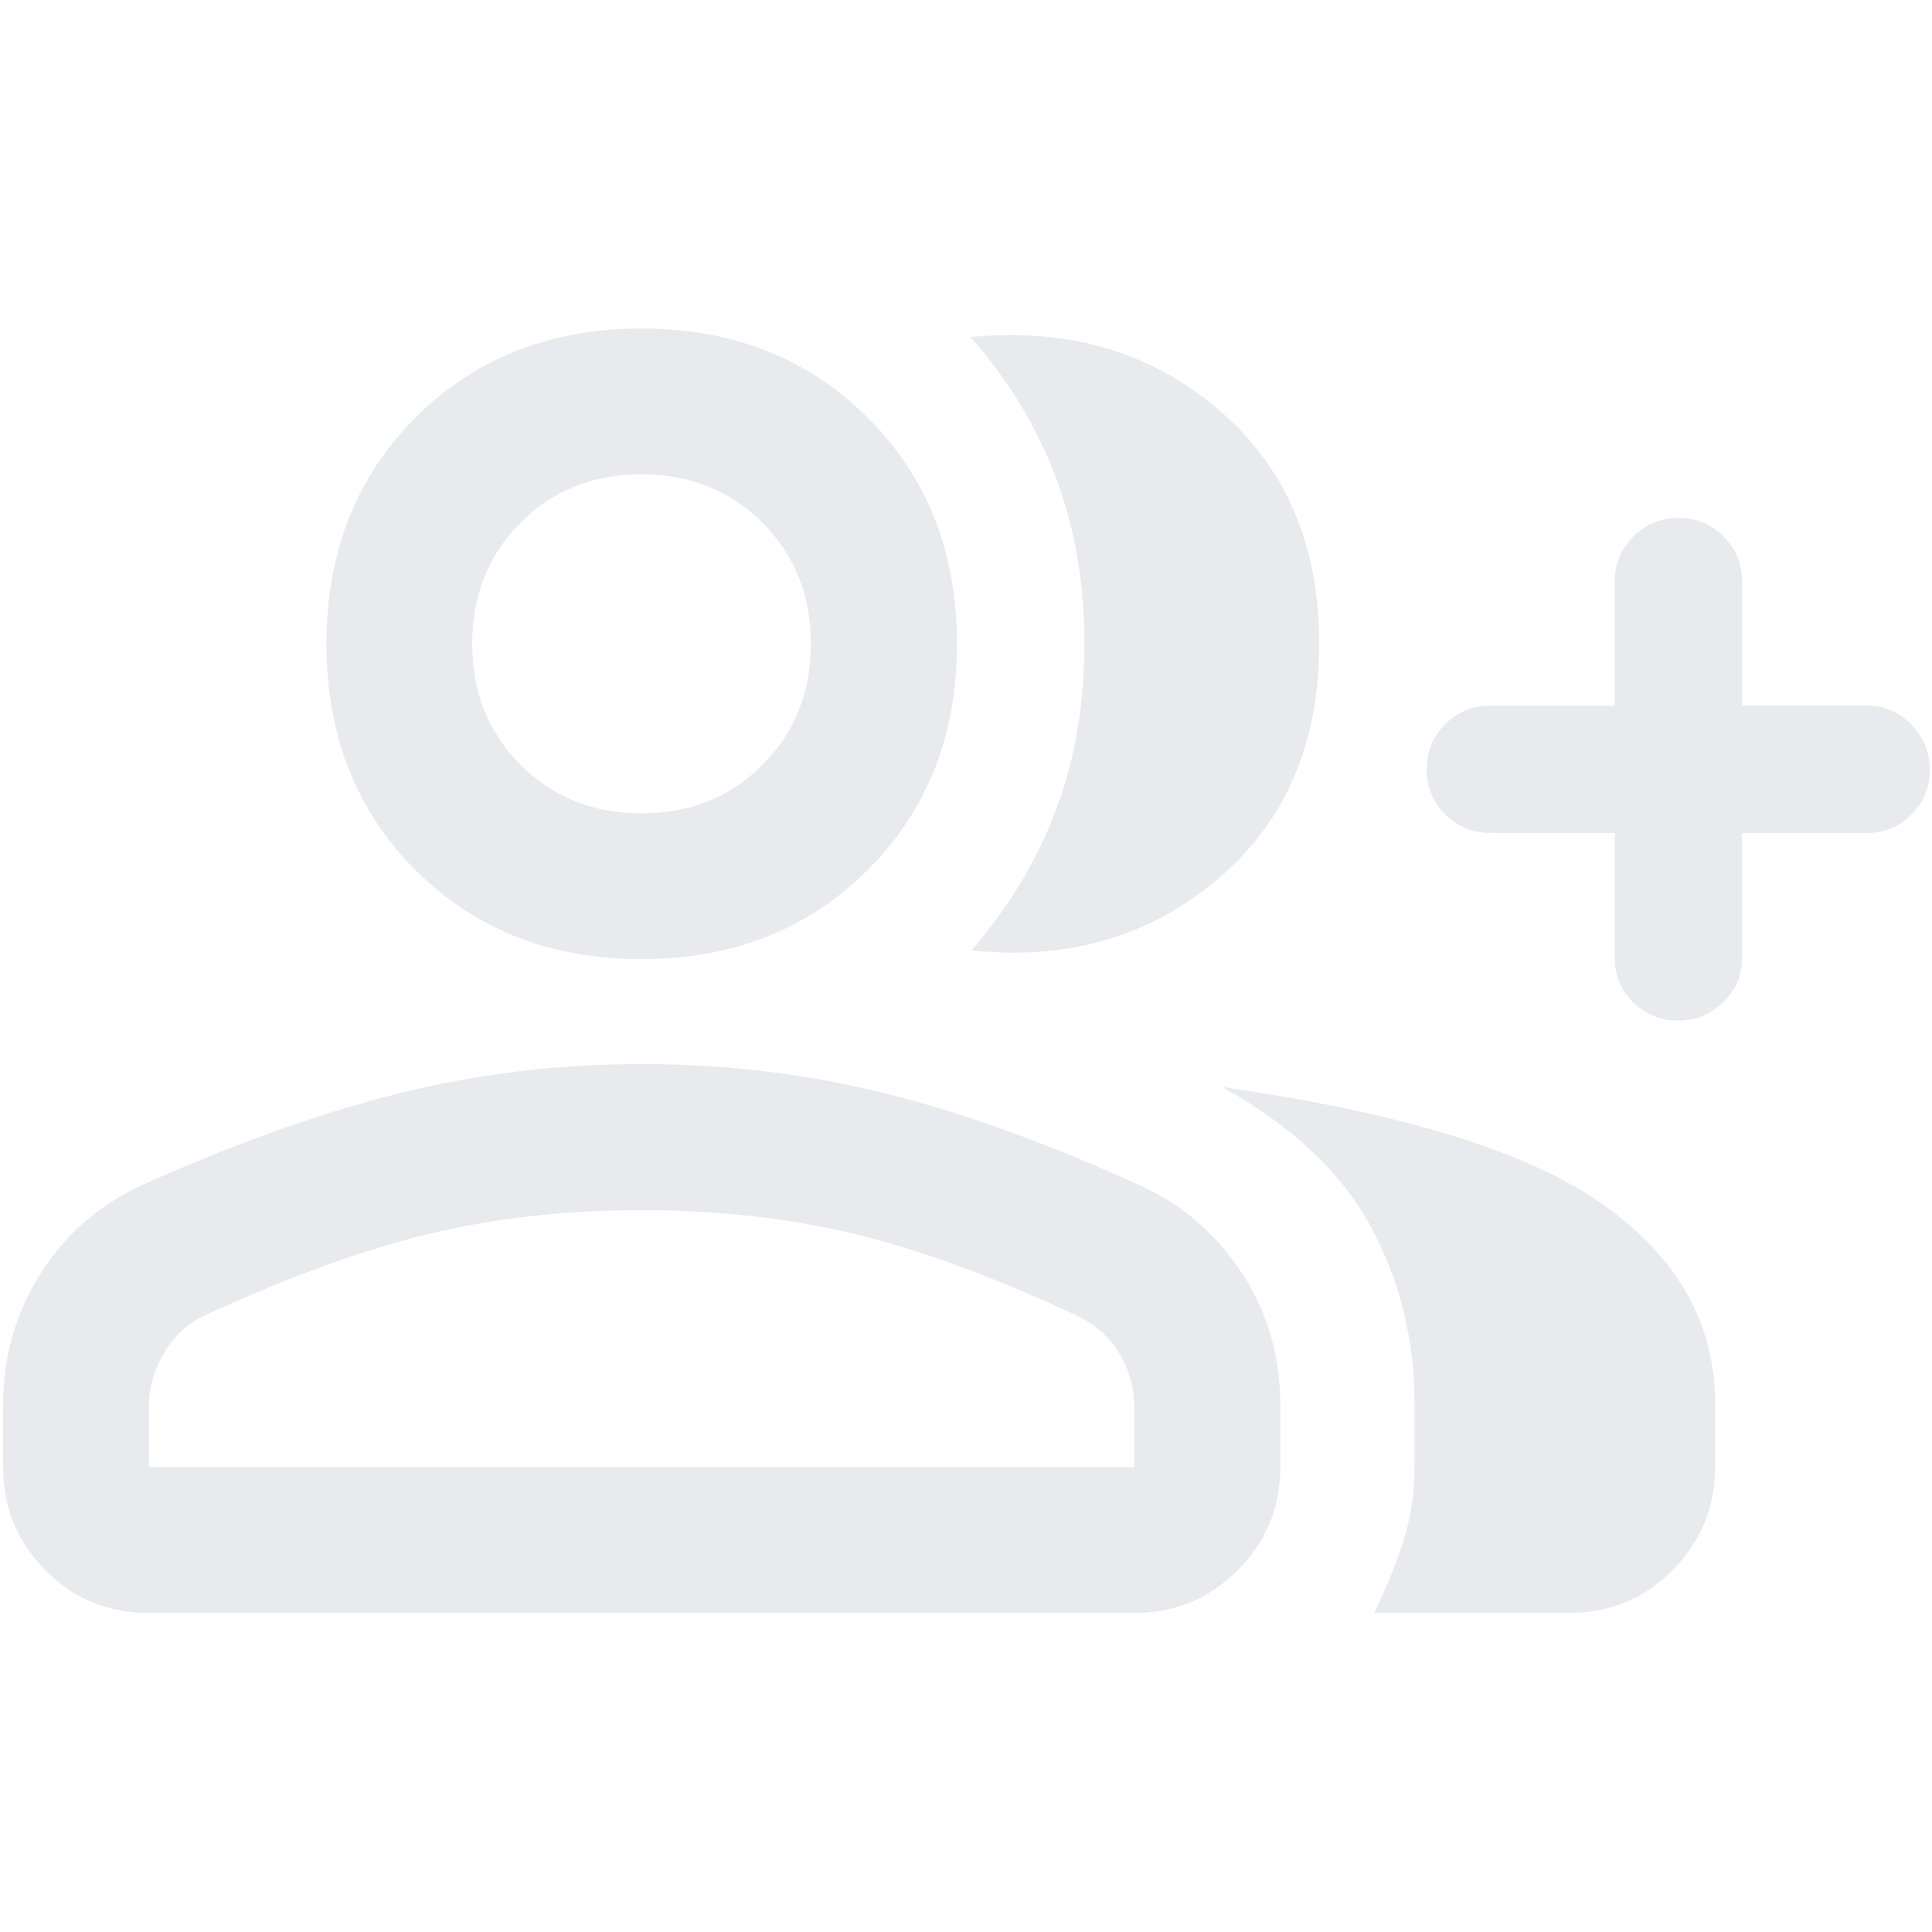
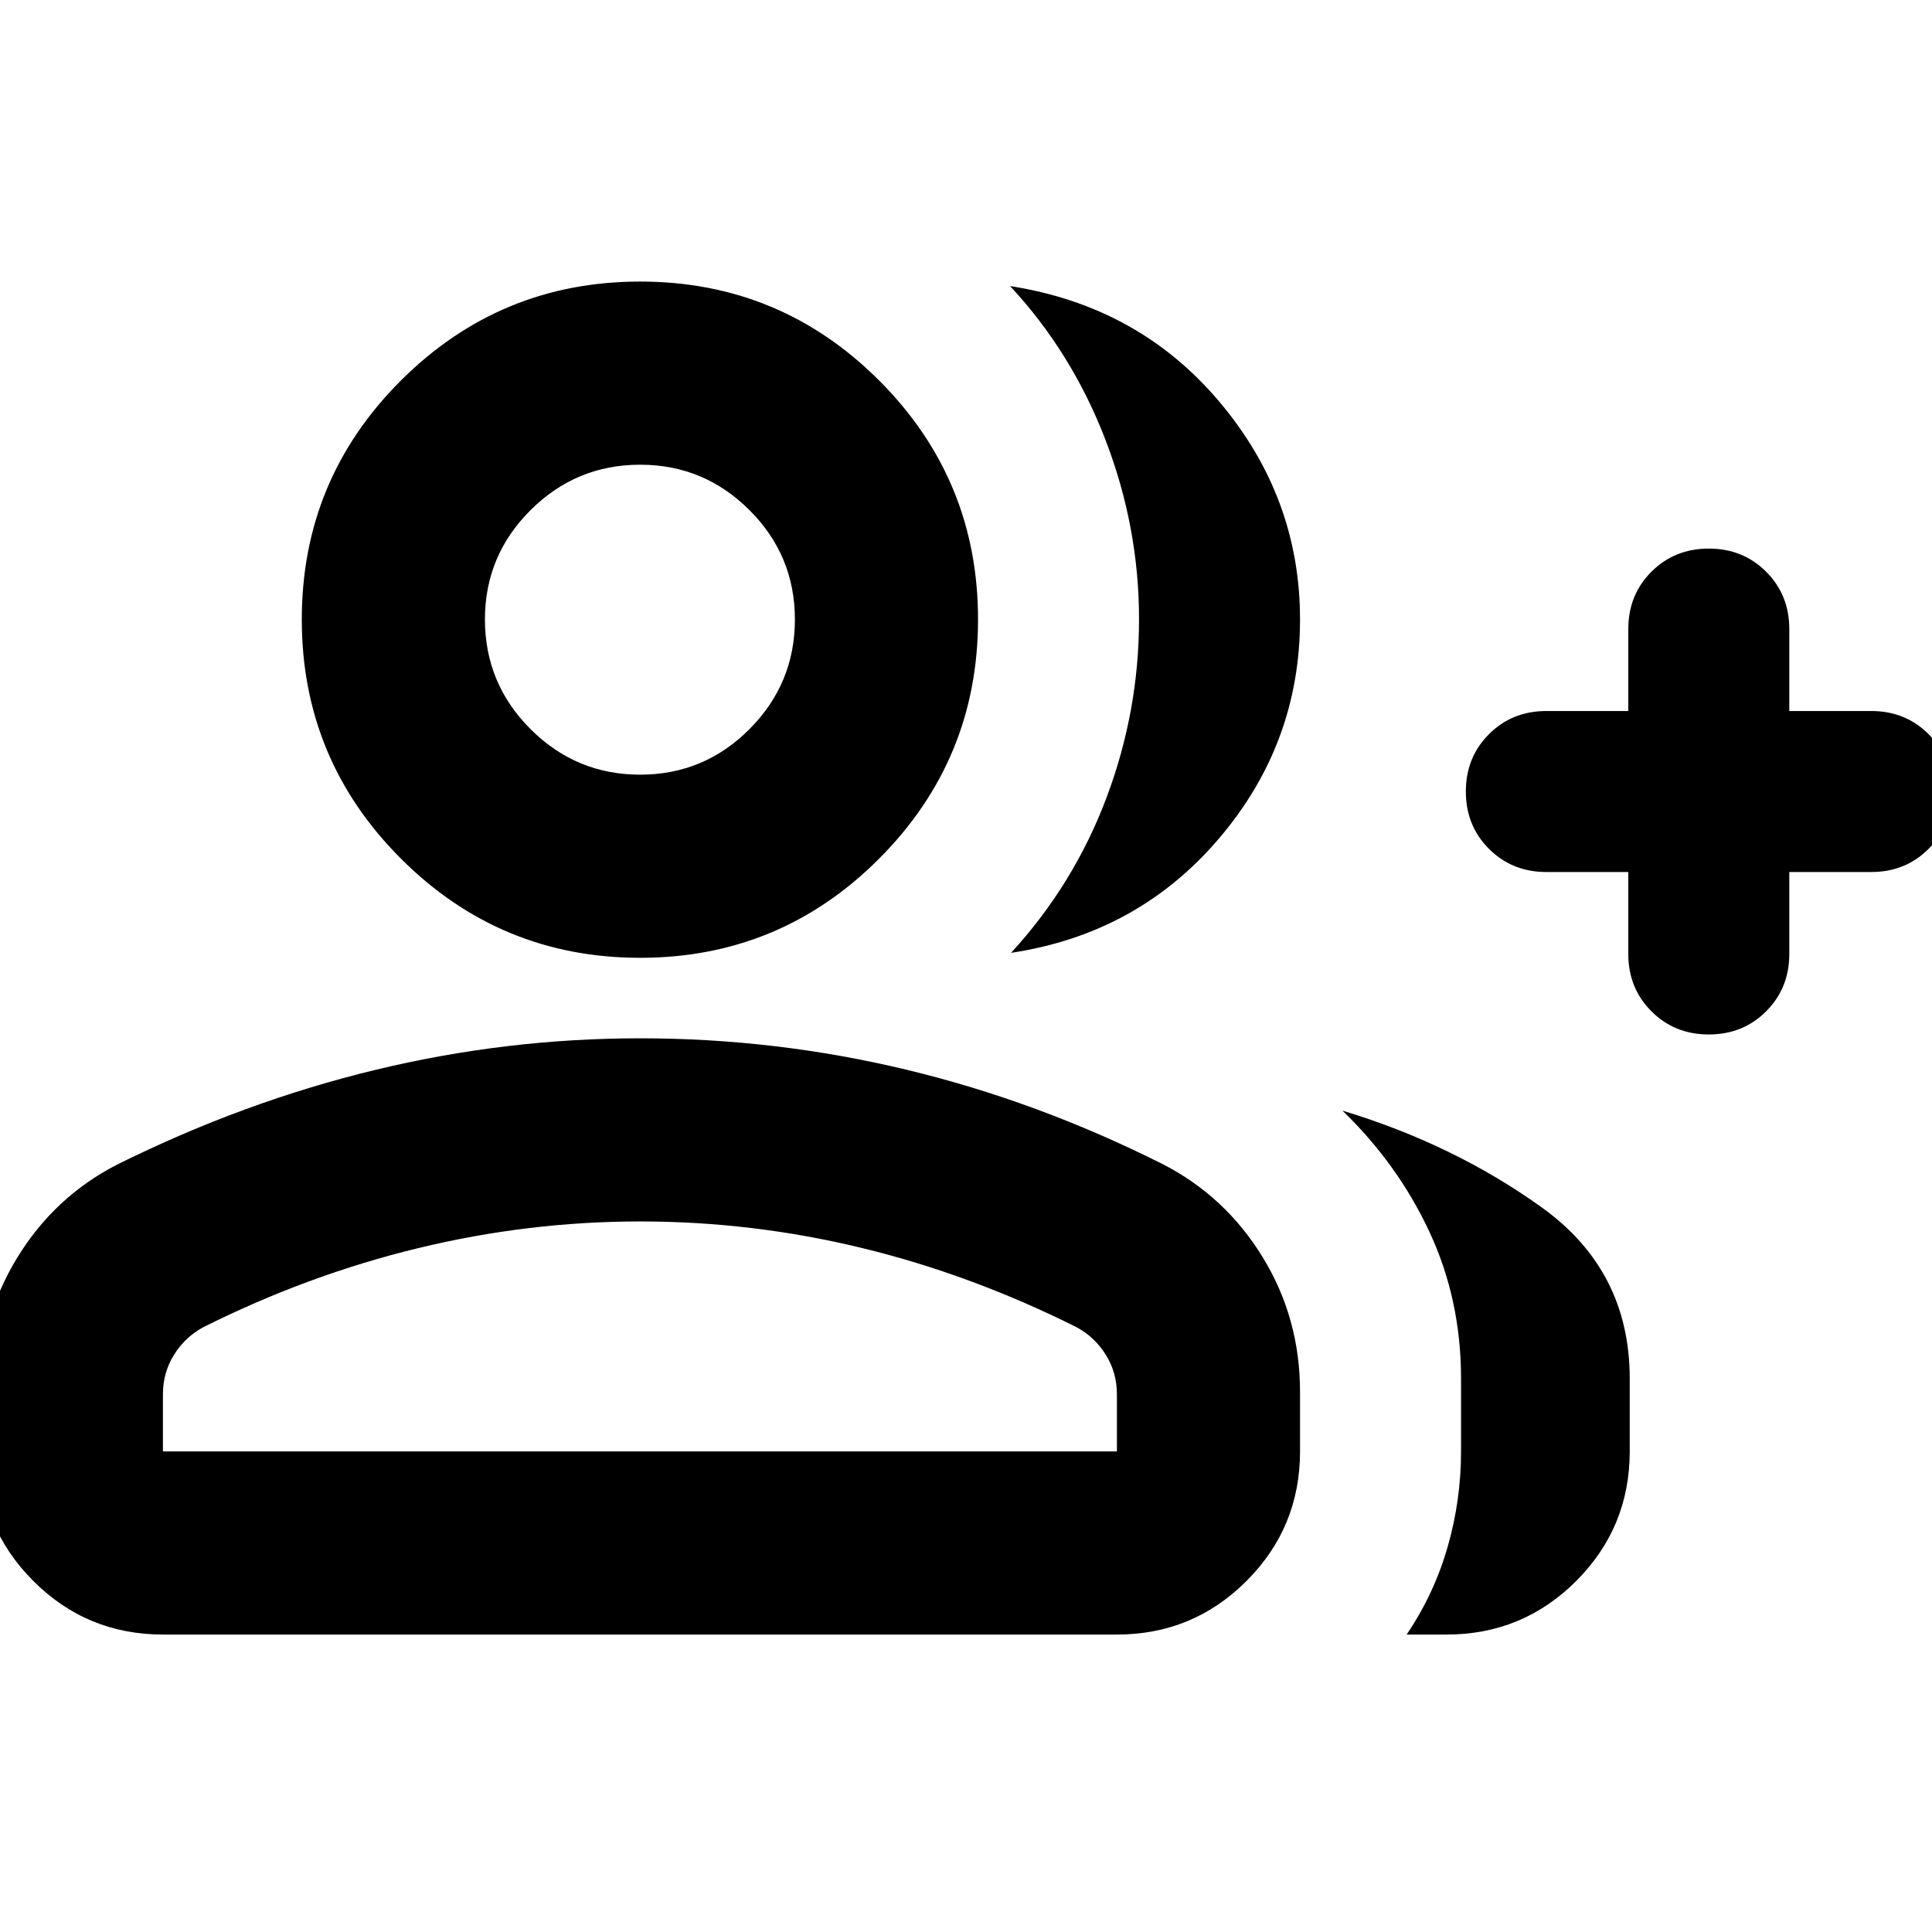
- <svg xmlns="http://www.w3.org/2000/svg" height="24px" viewBox="0 -960 960 960" width="24px" fill="#e8eaed">
-   <path d="M482.74-487.75q27.99-32.43 42.05-69.99 14.06-37.56 14.06-82.58 0-45.03-14.36-82.84-14.36-37.82-42.23-69.34 72.36-7.07 122.81 35.71t50.45 116.67q0 74.46-50.69 117.16-50.69 42.71-122.09 35.21ZM682.8-158.54q8.48-17.21 14.27-34.91 5.78-17.7 5.78-37.61v-31.64q0-47.66-21.78-87.92-21.78-40.25-73.68-69.21 133.98 19.03 189.4 58.52 55.42 39.49 55.42 98.49v31.98q0 29.81-21.17 51.05-21.17 21.25-51.31 21.25H682.8Zm119.52-387.59h-61.55q-13.34 0-22.59-9.11-9.25-9.1-9.25-22.46 0-13.36 9.25-22.51 9.25-9.15 22.59-9.15h61.55v-61.5q0-13.31 9.28-22.54 9.29-9.24 22.42-9.24 13.14 0 22.39 9.23 9.24 9.23 9.24 22.52v61.48h61.73q12.95 0 22.22 9.28 9.28 9.28 9.28 22.67 0 13.38-9.28 22.38-9.27 9-22.22 9h-61.73v61.77q0 13.29-9.43 22.37-9.44 9.08-22.43 9.08t-22.23-9.06q-9.24-9.07-9.24-22.38v-61.83Zm-483.61 62.7q-67.99 0-112.24-44.24-44.26-44.24-44.26-112.41 0-68.16 44.25-112.41 44.24-44.25 112.41-44.25 67.82 0 112.23 44.24 44.42 44.23 44.42 112.39 0 68.17-44.42 112.43-44.41 44.25-112.39 44.25ZM1.54-230.96v-30.78q0-35.85 18.44-65.17 18.45-29.33 50.31-44.08 68.89-30.96 127.48-45.61 58.58-14.66 120.97-14.66 62.78 0 121.06 14.54 58.27 14.53 126.7 45.76 31.69 14.48 50.69 43.7 19 29.23 19 65.51v30.95q0 29.77-21.2 51.01-21.2 21.25-51.38 21.25H73.96q-30.43 0-51.42-21.24-21-21.23-21-51.18Zm317.33-324.89q36 0 60.04-24.13 24.03-24.12 24.03-60.13 0-36.08-24.05-60.14-24.05-24.07-59.96-24.07-36.33 0-60.32 24.09-23.98 24.08-23.98 60.03 0 36.05 23.95 60.2 23.96 24.15 60.29 24.15ZM73.96-230.96h489.65v-29.56q0-14.4-7.33-26.79-7.34-12.4-21.84-19.31-62.72-29.12-111.34-40.59-48.62-11.47-104.22-11.47-55.94 0-104.56 11.51-48.62 11.51-112.14 40.52-13.22 6.25-20.72 18.99-7.5 12.73-7.5 27.14v29.56Zm244.95-409.16Zm0 409.16Z" />
+ <svg xmlns="http://www.w3.org/2000/svg" height="24px" viewBox="0 -960 960 960" width="24px" fill="#000000">
+   <path d="M502.39-486.54q31.15-33.92 47.37-76.95t16.22-88.83q0-45.79-16.7-89.18-16.69-43.39-47.37-76.35 63.83 9.91 103.95 57.43 40.12 47.51 40.12 108.22 0 61.68-40.36 108.95t-103.23 56.71ZM698.96-147.8q13.63-20.16 20.32-43.41 6.7-23.25 6.7-47.59v-36.18q0-39.35-15.76-73.04-15.76-33.7-43.2-60.13 55.55 16.8 99.16 48.17 43.62 31.37 43.62 85v36.18q0 37.78-26.6 64.39-26.61 26.61-64.4 26.61h-19.84Zm110.13-378.9h-40.72q-17 0-28.5-11.5t-11.5-28.5q0-17 11.5-28.5t28.5-11.5h40.72v-40.71q0-17 11.5-28.5t28.5-11.5q17 0 28.5 11.5t11.5 28.5v40.71h40.71q17 0 28.5 11.5t11.5 28.5q0 17-11.5 28.5t-28.5 11.5h-40.71v40.72q0 17-11.5 28.5t-28.5 11.5q-17 0-28.5-11.5t-11.5-28.5v-40.72Zm-491 42.63q-69.59 0-118.86-49.27-49.27-49.27-49.27-118.86 0-69.58 49.27-118.74 49.27-49.15 118.86-49.15 69.58 0 118.74 49.15 49.15 49.16 49.15 118.74 0 69.59-49.15 118.86-49.16 49.27-118.74 49.27ZM-10.04-238.8v-29.61q0-36.24 18.57-66.61 18.58-30.37 49.73-46.33 62.96-31.24 128.03-46.98 65.08-15.74 131.8-15.74 67.43 0 132.39 15.62 64.95 15.62 127.19 46.86 31.16 15.96 49.73 46.25 18.58 30.3 18.58 66.93v29.61q0 37.78-26.61 64.39t-64.39 26.61H80.96q-37.79 0-64.39-26.61-26.61-26.61-26.61-64.39Zm328.12-336.27q31.81 0 54.35-22.65 22.55-22.65 22.55-54.47 0-31.81-22.59-54.35-22.59-22.55-54.3-22.55-31.82 0-54.48 22.59-22.65 22.59-22.65 54.3 0 31.82 22.65 54.48 22.66 22.65 54.47 22.65ZM80.96-238.8h474.02v-28.42q0-10.77-5.5-19.58-5.5-8.81-14.5-13.7-52.57-26.28-106.85-39.42-54.28-13.15-109.98-13.15t-110.4 13.27q-54.71 13.26-106.79 39.3-9 4.89-14.5 13.7-5.5 8.81-5.5 19.58v28.42Zm237.13-413.4Zm0 413.4Z" />
</svg>
